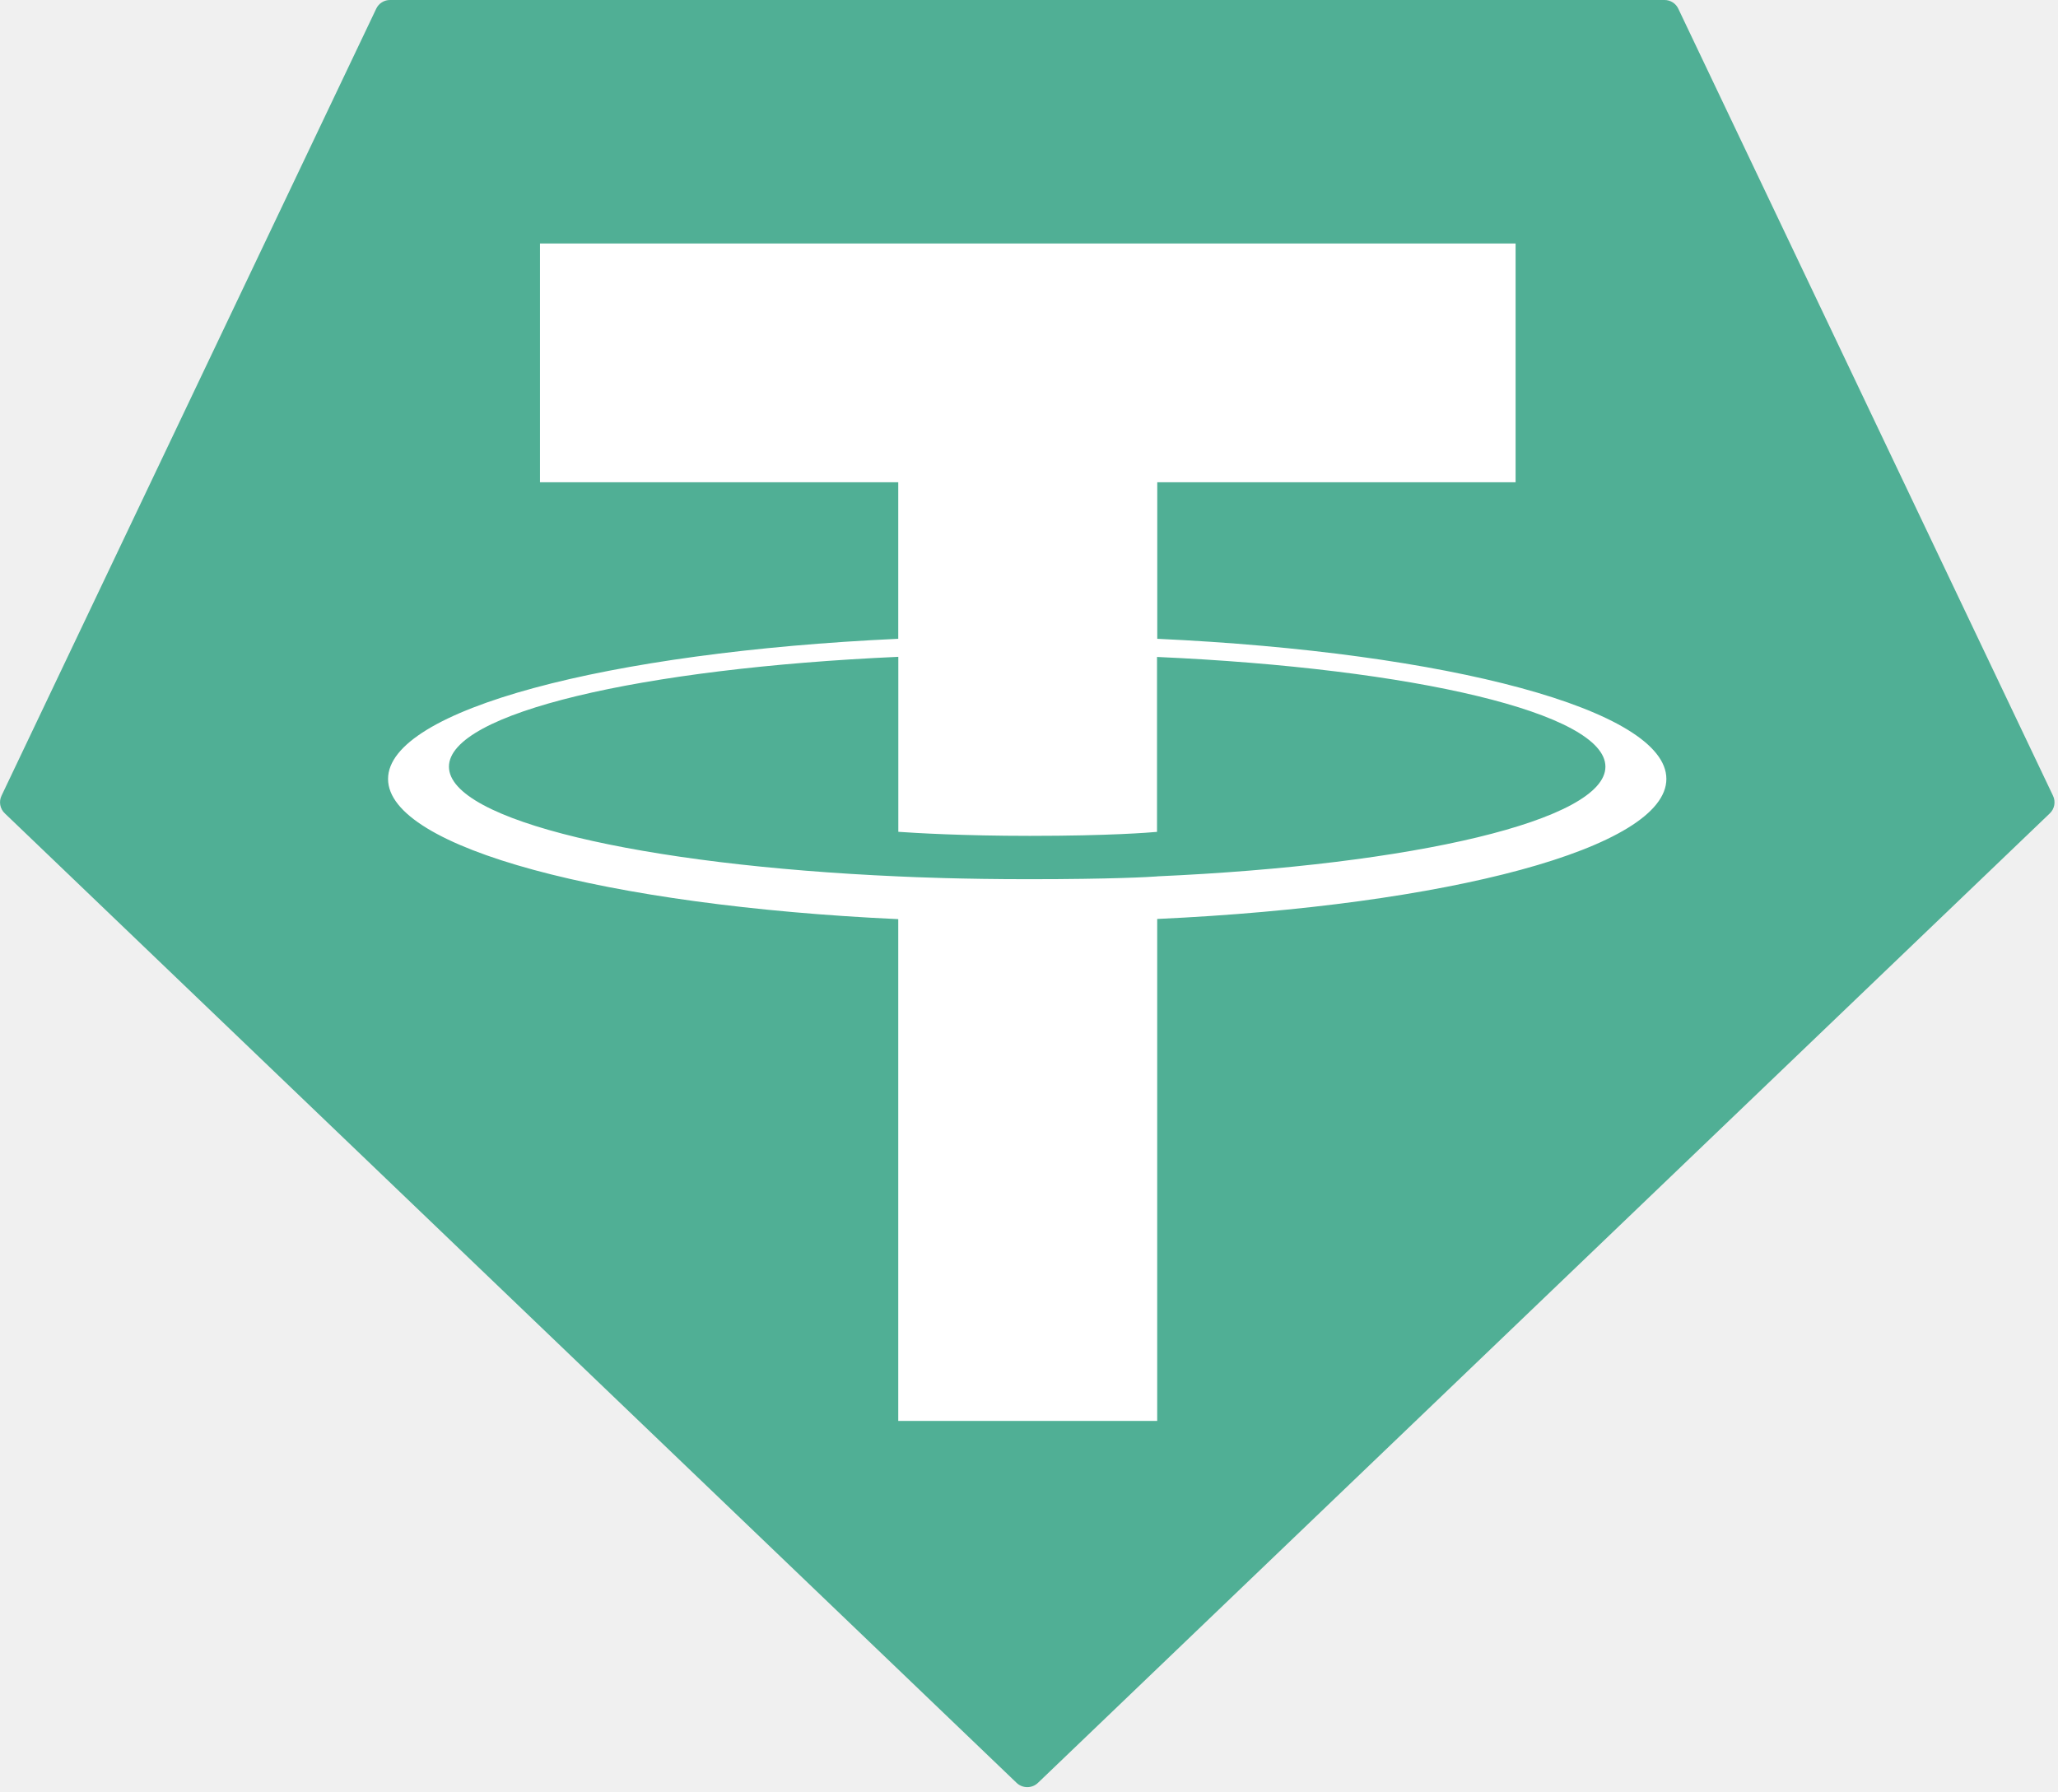
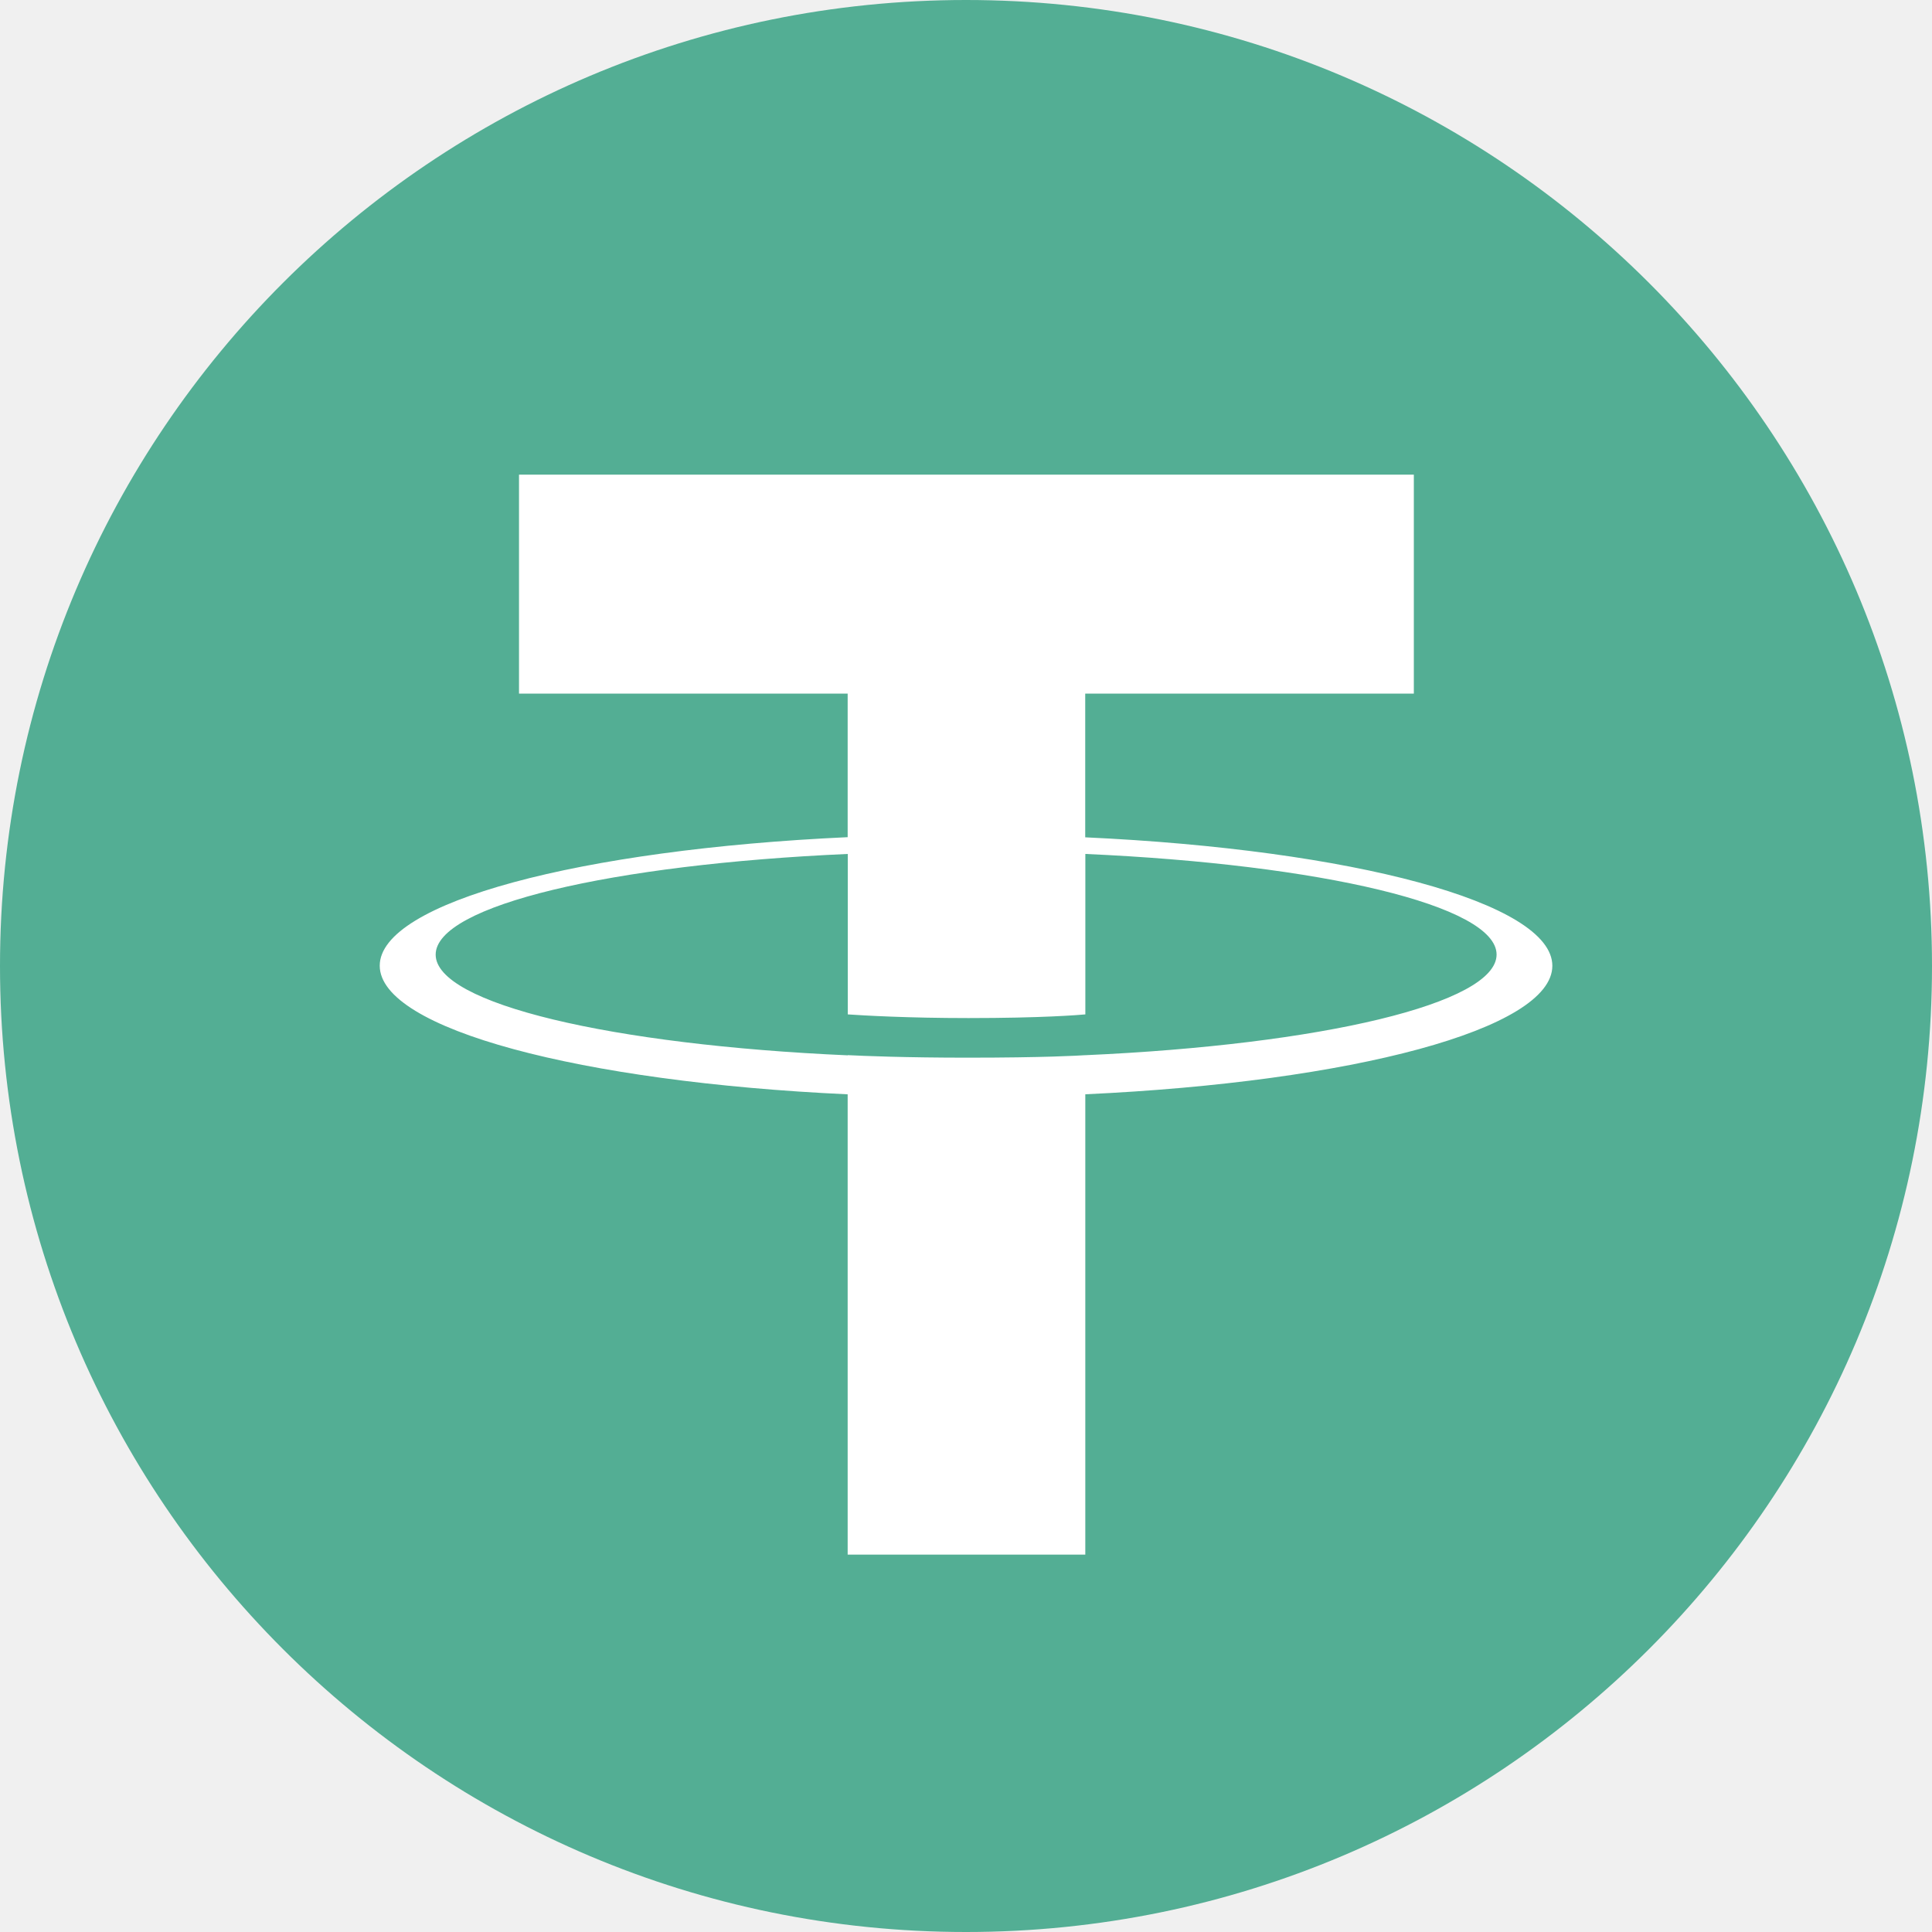
- <svg xmlns="http://www.w3.org/2000/svg" width="340" height="296" viewBox="0 0 340 296" fill="none">
-   <path fill-rule="evenodd" clip-rule="evenodd" d="M62.15 1.45L0.26 131.45C0.024 131.934 -0.05 132.48 0.047 133.009C0.144 133.538 0.408 134.022 0.8 134.39L167.95 294.56C168.425 295.015 169.057 295.27 169.715 295.27C170.373 295.27 171.005 295.015 171.48 294.56L338.63 134.4C339.022 134.032 339.286 133.548 339.383 133.019C339.48 132.49 339.406 131.944 339.17 131.46L277.28 1.46C277.08 1.023 276.759 0.654 276.355 0.395C275.95 0.136 275.48 -0.001 275 -1.02587e-06H64.45C63.968 -0.006 63.494 0.128 63.086 0.385C62.678 0.642 62.353 1.012 62.15 1.45Z" fill="#50AF95" />
-   <path fill-rule="evenodd" clip-rule="evenodd" d="M191.19 144.8C189.99 144.89 183.79 145.26 169.96 145.26C158.96 145.26 151.15 144.93 148.41 144.8C105.9 142.93 74.17 135.53 74.17 126.67C74.17 117.81 105.9 110.42 148.41 108.52V137.43C151.19 137.63 159.15 138.1 170.15 138.1C183.35 138.1 189.96 137.55 191.15 137.44V108.54C233.57 110.43 265.23 117.83 265.23 126.67C265.23 135.51 233.58 142.91 191.15 144.79L191.19 144.8ZM191.19 105.55V79.68H250.39V40.23H89.21V79.68H148.4V105.54C100.29 107.75 64.11 117.28 64.11 128.7C64.11 140.12 100.29 149.64 148.4 151.86V234.76H191.18V151.83C239.18 149.62 275.3 140.1 275.3 128.69C275.3 117.28 239.21 107.76 191.18 105.54L191.19 105.55Z" fill="white" />
+ <svg xmlns="http://www.w3.org/2000/svg" viewBox="0 0 2000 2000" width="2500" height="2500">
+   <path d="M1000 0c552.26 0 1000 447.74 1000 1000s-447.76 1000-1000 1000S0 1552.38 0 1000 447.68 0 1000 0" fill="#53ae94" />
+   <path d="M1123.42 866.76V718h340.18V491.34H537.28V718H877.5v148.64C601 879.34 393.1 934.1 393.1 999.7s208 120.36 484.4 133.14v476.5h246V1132.8c276-12.74 483.48-67.46 483.48-133s-207.48-120.26-483.48-133m0 225.64v-.12c-6.94.44-42.6 2.58-122 2.58-63.48 0-108.14-1.8-123.88-2.62v.2C633.34 1081.66 451 1039.12 451 988.22S633.36 894.84 877.62 884v166.1c16 1.1 61.76 3.8 124.92 3.8 75.86 0 114-3.16 121-3.8V884c243.8 10.86 425.72 53.44 425.72 104.16s-182 93.32-425.72 104.18" fill="#fff" />
</svg>
